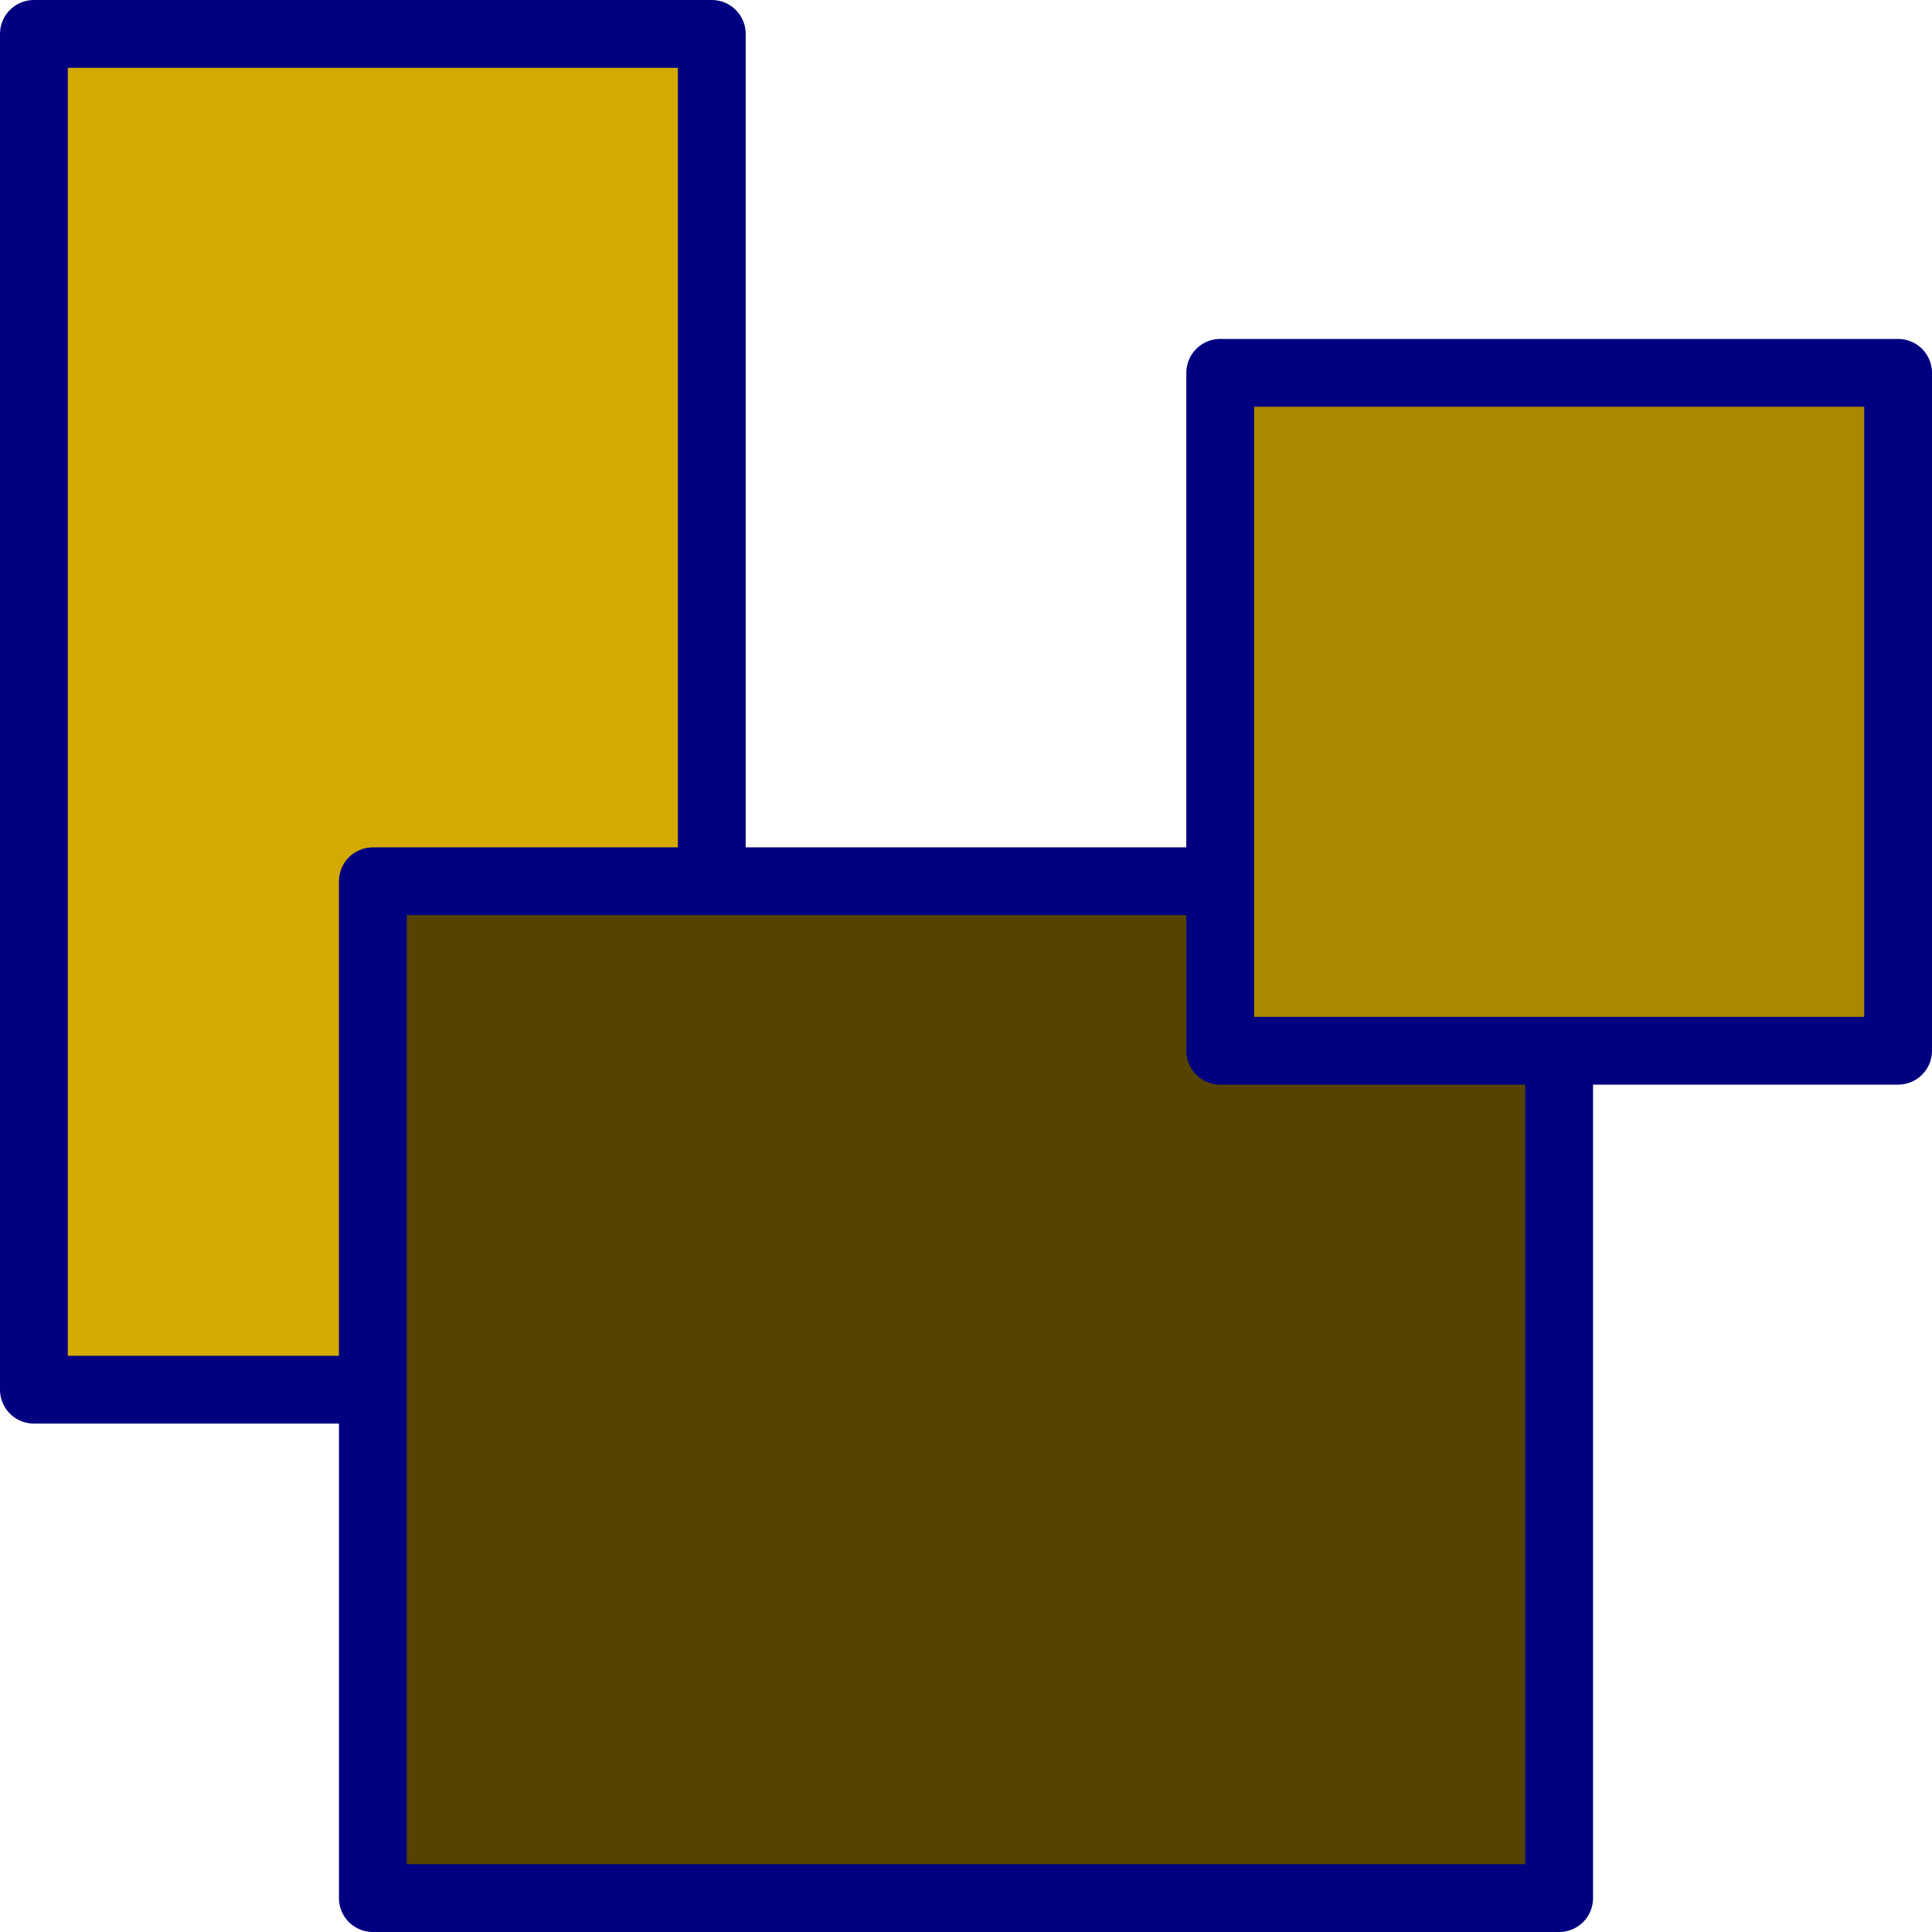
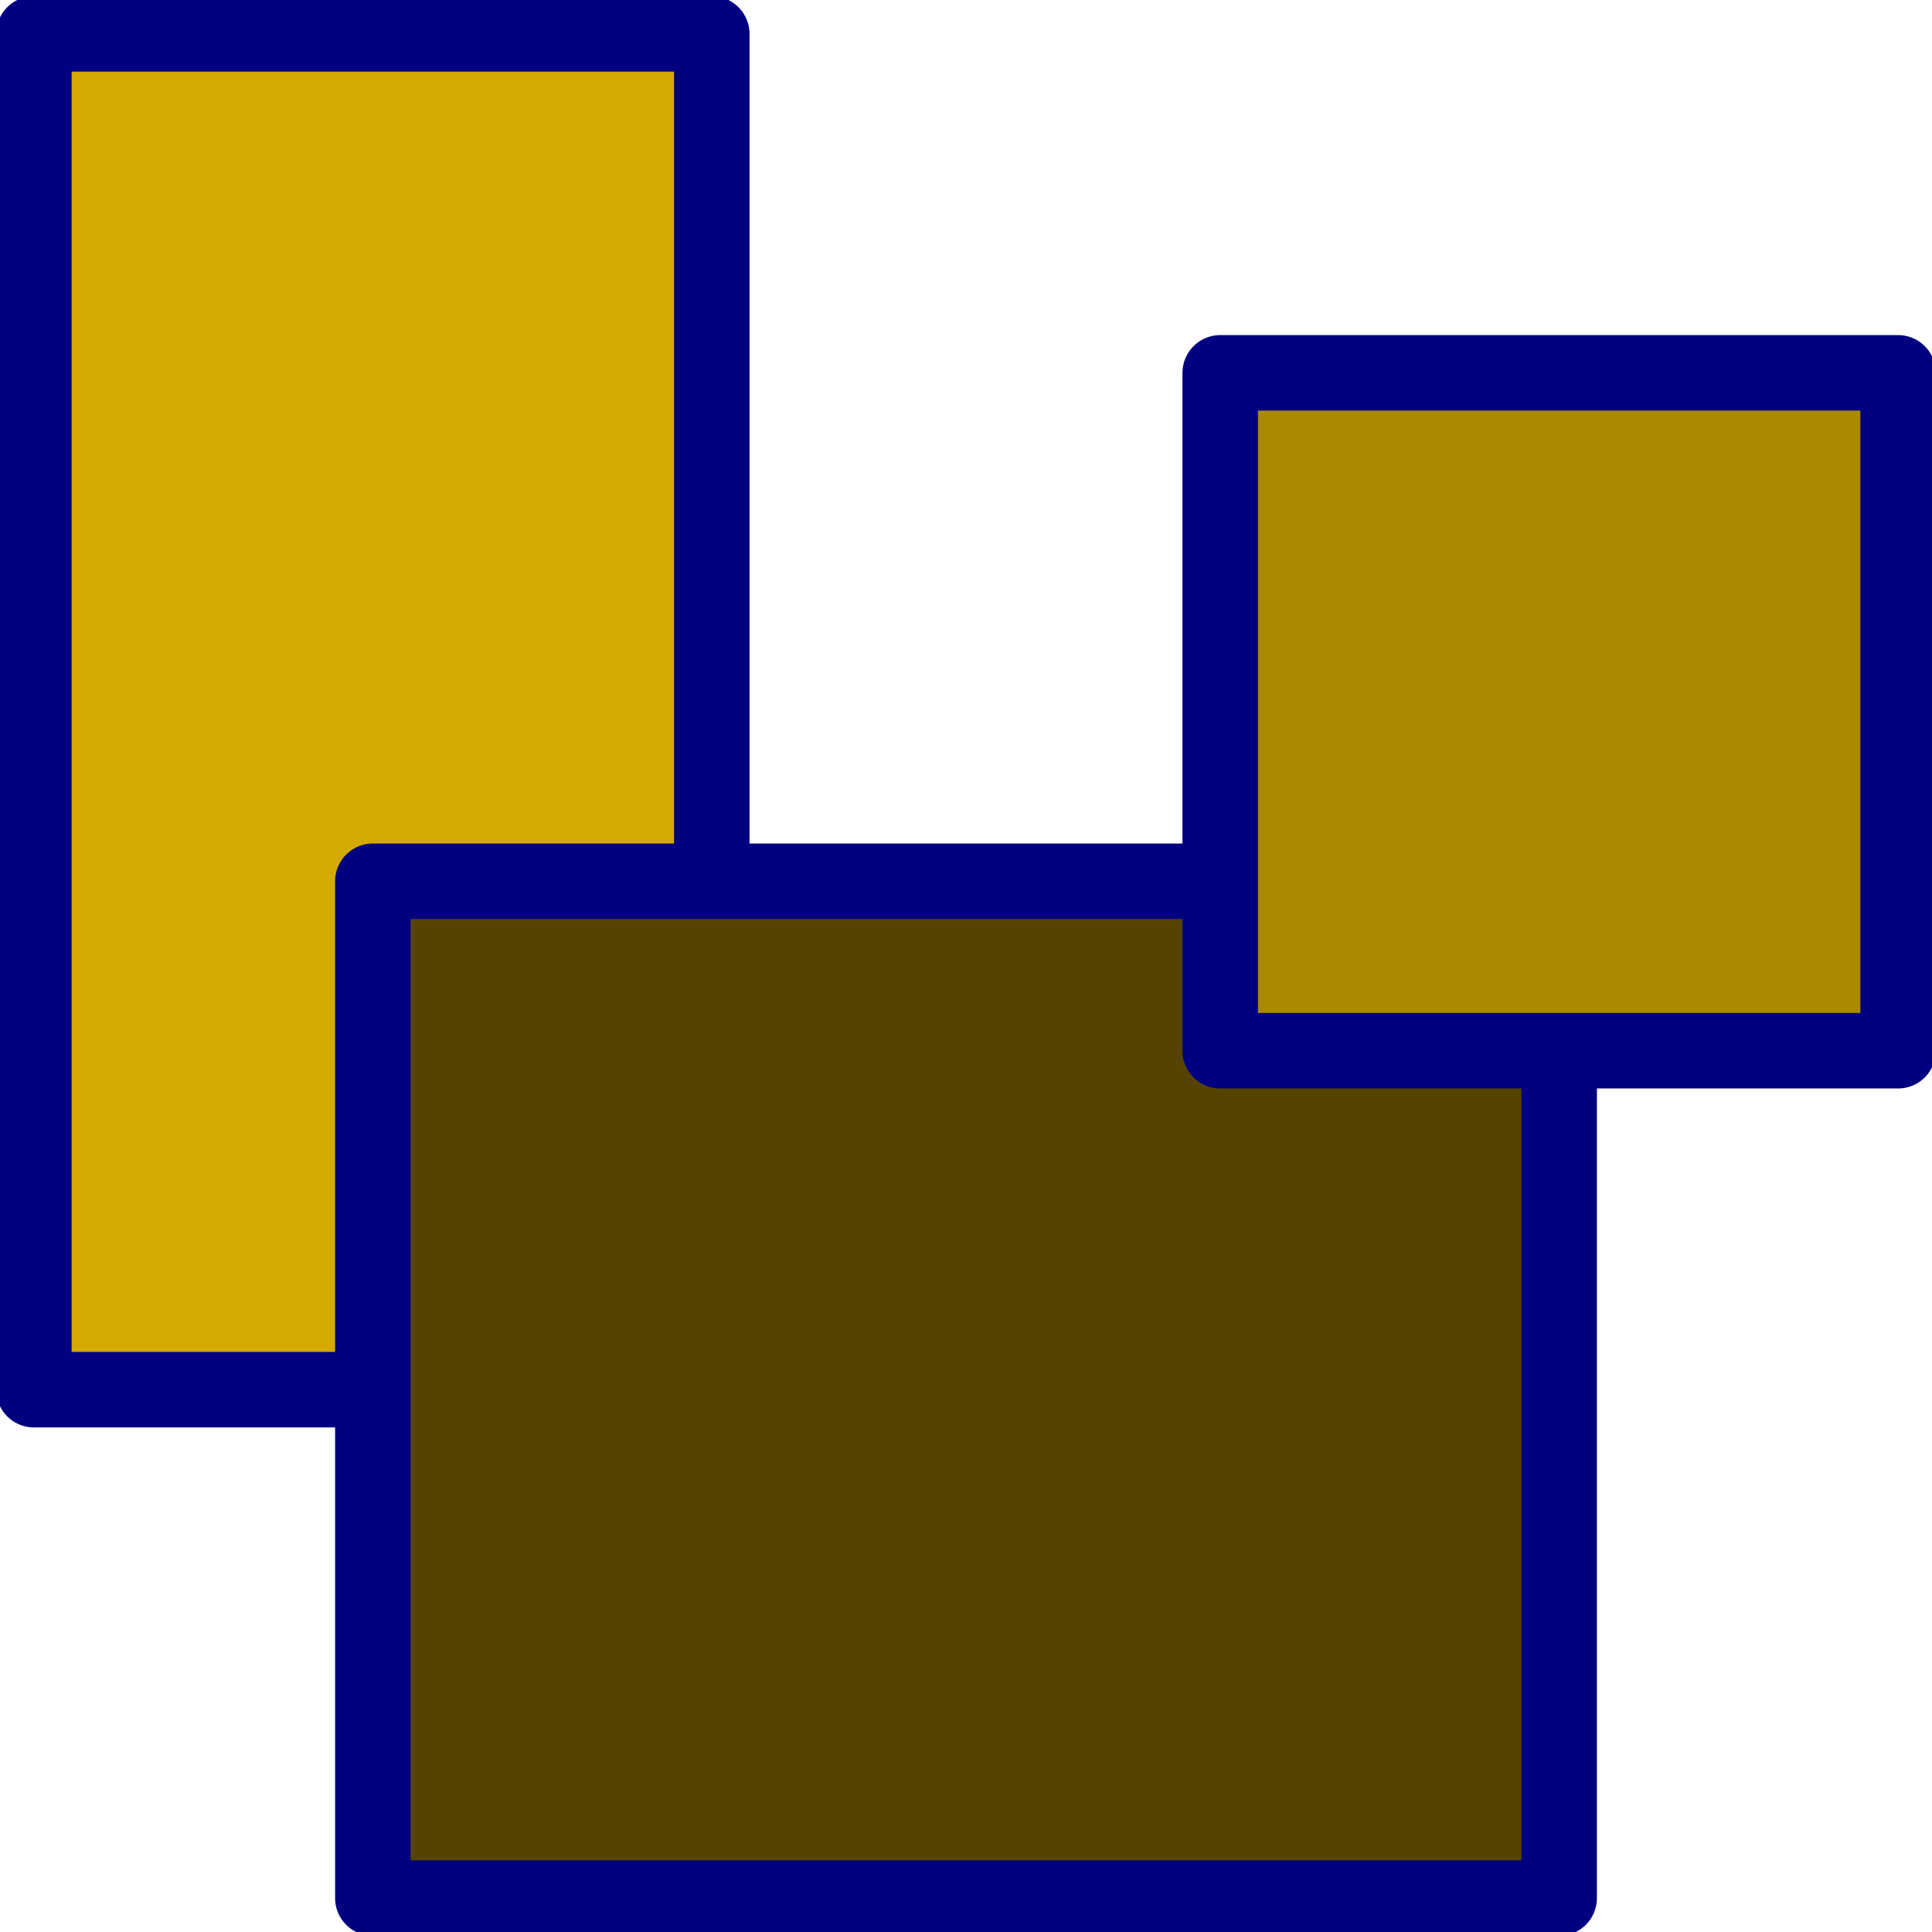
- <svg xmlns="http://www.w3.org/2000/svg" width="57" height="57" id="svg3408" version="1.1">
-   <style id="current-color-scheme">.ink{color:#000080}</style>
-   <defs id="defs3410" />
-   <g id="layer1" transform="translate(-4,-3)">
-     <path id="rect4139" style="fill:#d4aa00;stroke:currentColor;stroke-width:2;stroke-linecap:round;stroke-linejoin:round" d="M 5,4 H 25 V 44 H 5 Z" class="ink" />
-     <path id="rect4141" style="fill:#554400;stroke:currentColor;stroke-width:2;stroke-linecap:round;stroke-linejoin:round" d="M 15,29 H 50 V 59 H 15 Z" class="ink" />
-     <path id="rect4143" style="fill:#aa8800;stroke:currentColor;stroke-width:2;stroke-linecap:round;stroke-linejoin:round" d="M 40,14 H 60 V 34 H 40 Z" class="ink" />
+ <svg xmlns="http://www.w3.org/2000/svg" id="svg3408" version="1.1" width="64" height="64" viewBox="0 0 64 64">
+   <defs id="defs14" />
+   <g transform="translate(0,0) scale(1.122807)" id="g9">
+     <style id="current-color-scheme">.ink{color:#000080}</style>
+     <defs id="defs3410" />
+     <g id="layer1" transform="translate(-4,-3)">
+       <path id="rect4139" style="fill:#d4aa00;stroke:currentColor;stroke-width:2.227;stroke-linecap:round;stroke-linejoin:round" d="M 5,4 H 25 V 44 H 5 Z" class="ink" />
+       <path id="rect4141" style="fill:#554400;stroke:currentColor;stroke-width:2.227;stroke-linecap:round;stroke-linejoin:round" d="M 15,29 H 50 V 59 H 15 Z" class="ink" />
+       <path id="rect4143" style="fill:#aa8800;stroke:currentColor;stroke-width:2.227;stroke-linecap:round;stroke-linejoin:round" d="M 40,14 H 60 V 34 H 40 Z" class="ink" />
+     </g>
  </g>
</svg>
